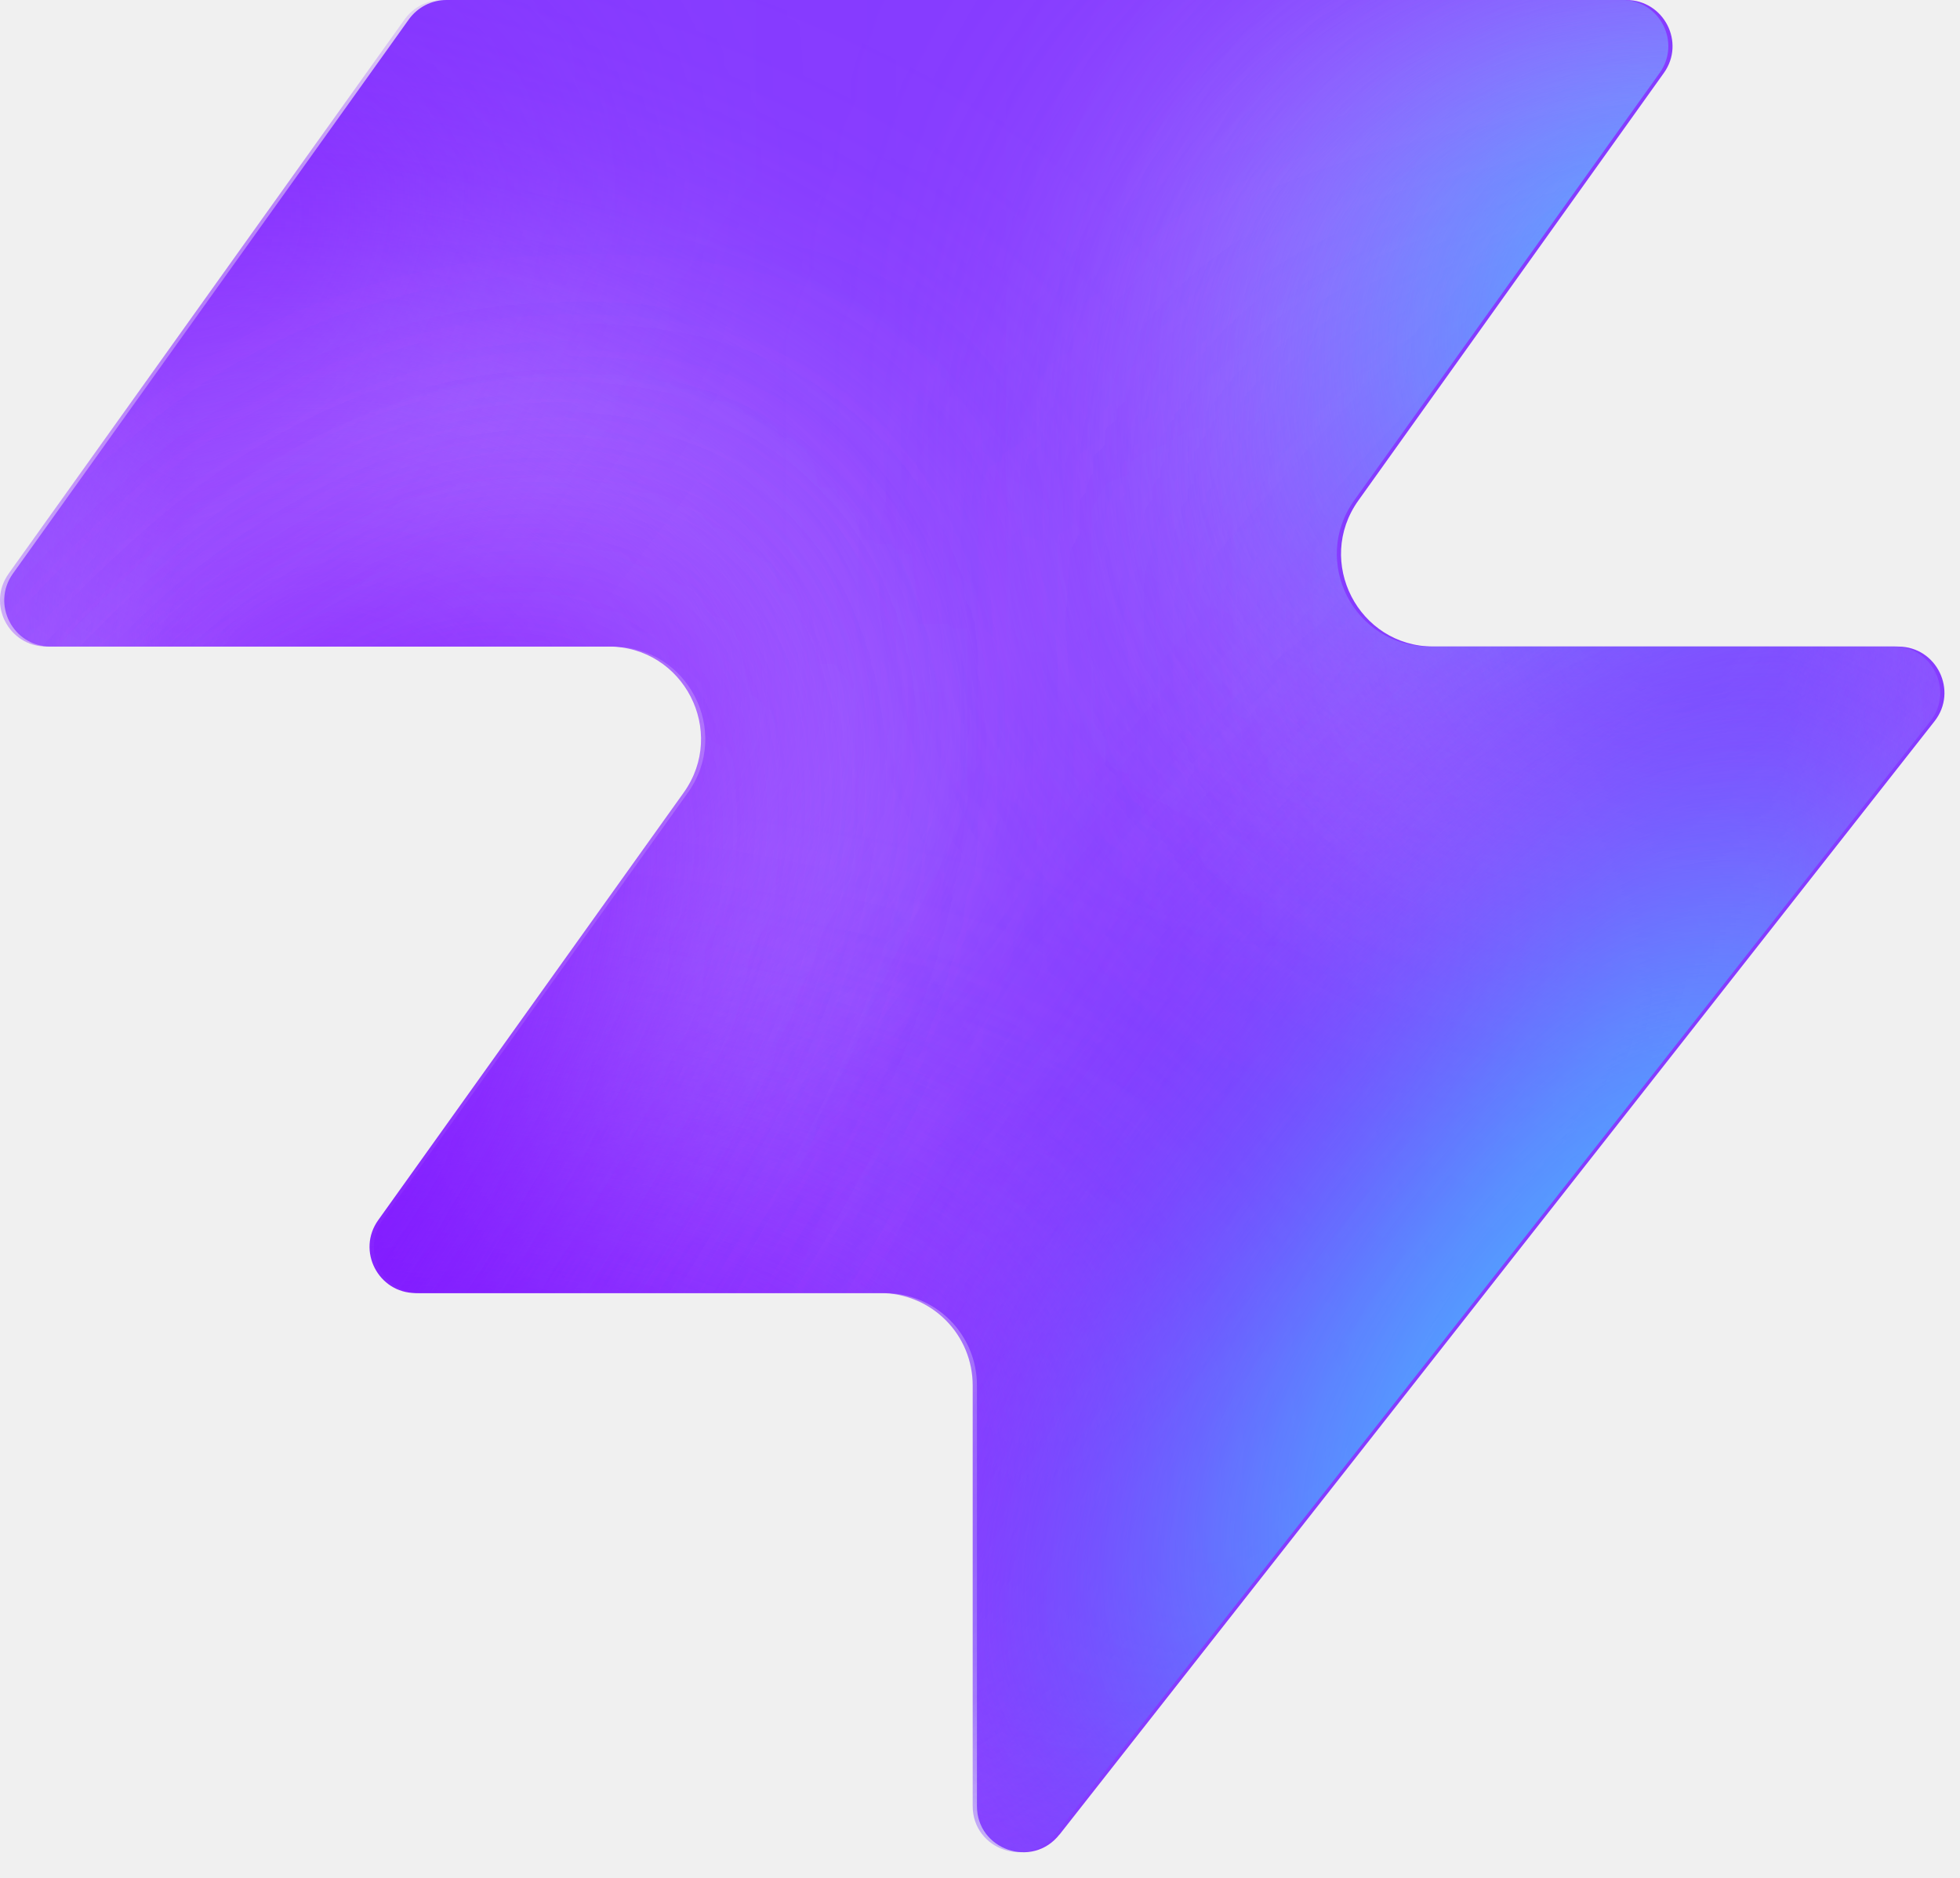
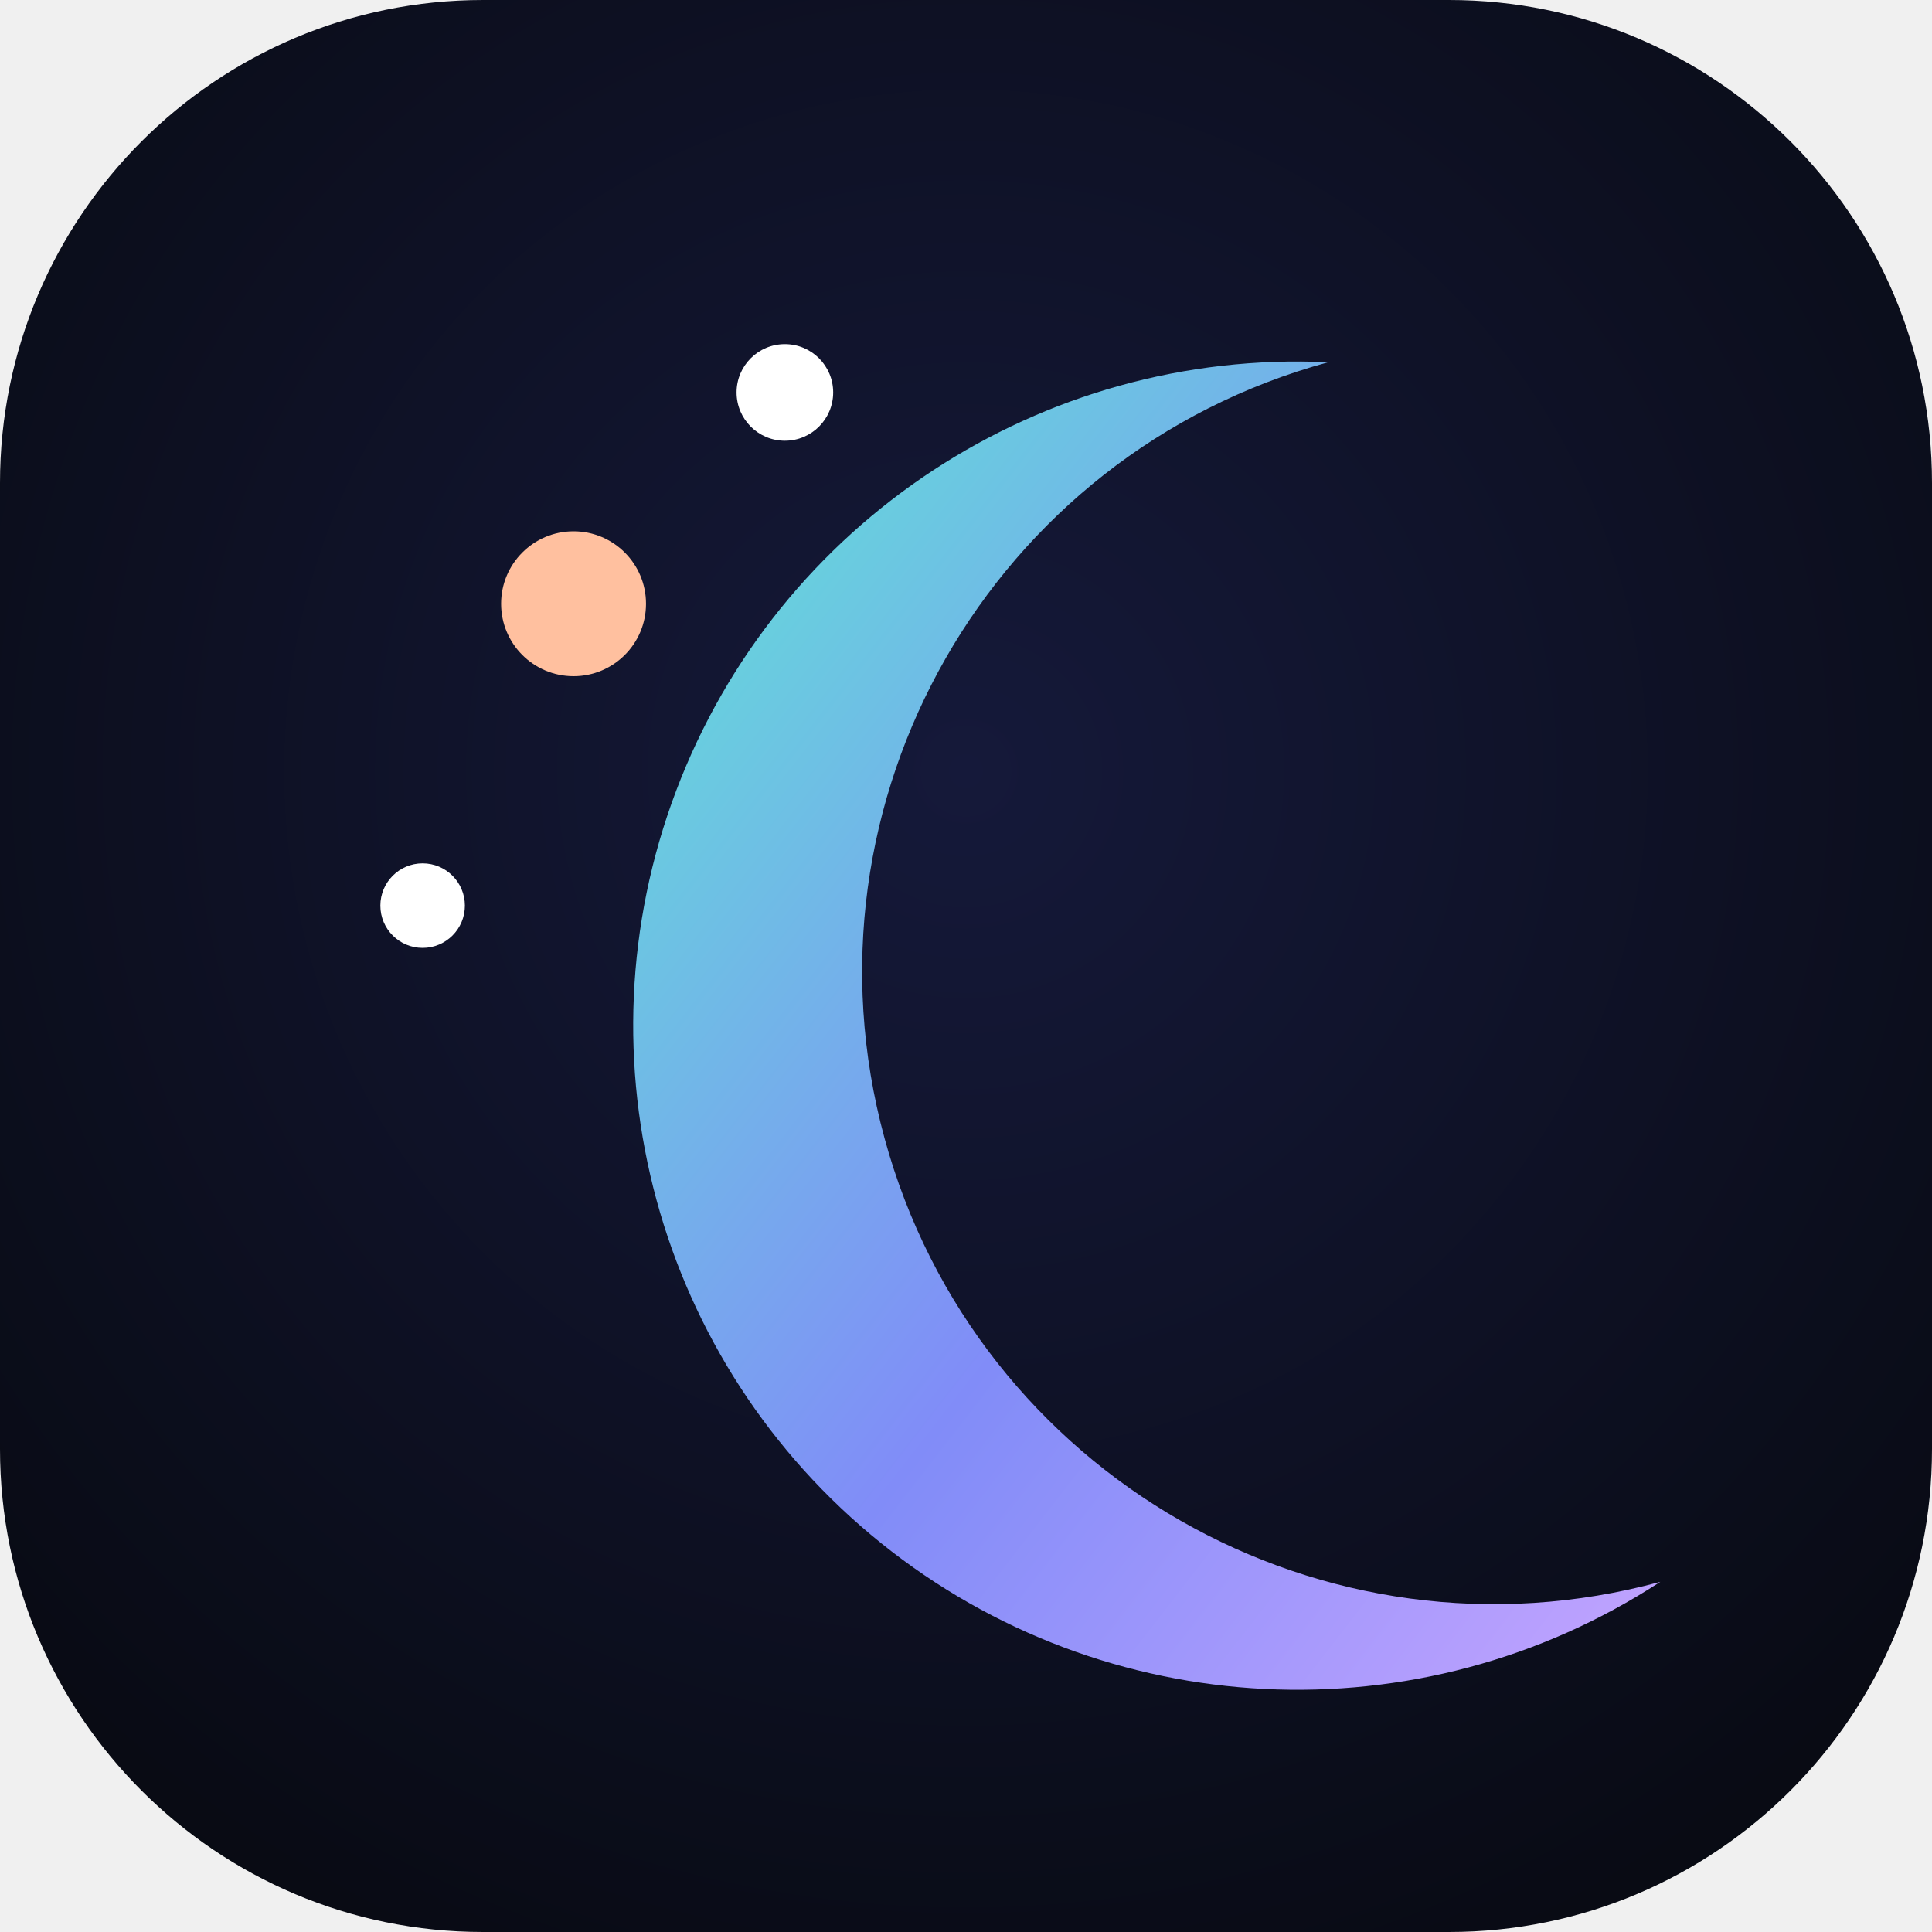
- <svg xmlns="http://www.w3.org/2000/svg" width="48" height="46" fill="none" viewBox="0 0 48 46">
-   <path fill="#863bff" d="M25.946 44.938c-.664.845-2.021.375-2.021-.698V33.937a2.26 2.26 0 0 0-2.262-2.262H10.287c-.92 0-1.456-1.04-.92-1.788l7.48-10.471c1.07-1.497 0-3.578-1.842-3.578H1.237c-.92 0-1.456-1.04-.92-1.788L10.013.474c.214-.297.556-.474.92-.474h28.894c.92 0 1.456 1.04.92 1.788l-7.48 10.471c-1.07 1.498 0 3.579 1.842 3.579h11.377c.943 0 1.473 1.088.89 1.83L25.947 44.94z" style="fill:#863bff;fill:color(display-p3 .525 .23 1);fill-opacity:1" />
-   <mask id="a" width="48" height="46" x="0" y="0" maskUnits="userSpaceOnUse" style="mask-type:alpha">
-     <path fill="#000" d="M25.842 44.938c-.664.844-2.021.375-2.021-.698V33.937a2.26 2.26 0 0 0-2.262-2.262H10.183c-.92 0-1.456-1.04-.92-1.788l7.48-10.471c1.07-1.498 0-3.579-1.842-3.579H1.133c-.92 0-1.456-1.04-.92-1.787L9.91.473c.214-.297.556-.474.92-.474h28.894c.92 0 1.456 1.04.92 1.788l-7.48 10.471c-1.07 1.498 0 3.578 1.842 3.578h11.377c.943 0 1.473 1.088.89 1.832L25.843 44.94z" style="fill:#000;fill-opacity:1" />
-   </mask>
-   <g mask="url(#a)">
-     <g filter="url(#b)">
-       <ellipse cx="5.508" cy="14.704" fill="#ede6ff" rx="5.508" ry="14.704" style="fill:#ede6ff;fill:color(display-p3 .927 .903 1);fill-opacity:1" transform="matrix(.00324 1 1 -.00324 -4.47 31.516)" />
-     </g>
-     <g filter="url(#c)">
-       <ellipse cx="10.399" cy="29.851" fill="#ede6ff" rx="10.399" ry="29.851" style="fill:#ede6ff;fill:color(display-p3 .927 .903 1);fill-opacity:1" transform="matrix(.00324 1 1 -.00324 -39.328 7.883)" />
-     </g>
-     <g filter="url(#d)">
-       <ellipse cx="5.508" cy="30.487" fill="#7e14ff" rx="5.508" ry="30.487" style="fill:#7e14ff;fill:color(display-p3 .492 .077 1);fill-opacity:1" transform="rotate(89.814 -25.913 -14.639)scale(1 -1)" />
-     </g>
-     <g filter="url(#e)">
-       <ellipse cx="5.508" cy="30.599" fill="#7e14ff" rx="5.508" ry="30.599" style="fill:#7e14ff;fill:color(display-p3 .492 .077 1);fill-opacity:1" transform="rotate(89.814 -32.644 -3.334)scale(1 -1)" />
-     </g>
-     <g filter="url(#f)">
-       <ellipse cx="5.508" cy="30.599" fill="#7e14ff" rx="5.508" ry="30.599" style="fill:#7e14ff;fill:color(display-p3 .492 .077 1);fill-opacity:1" transform="matrix(.00324 1 1 -.00324 -34.34 30.47)" />
-     </g>
-     <g filter="url(#g)">
-       <ellipse cx="14.072" cy="22.078" fill="#ede6ff" rx="14.072" ry="22.078" style="fill:#ede6ff;fill:color(display-p3 .927 .903 1);fill-opacity:1" transform="rotate(93.35 24.506 48.493)scale(-1 1)" />
-     </g>
-     <g filter="url(#h)">
-       <ellipse cx="3.47" cy="21.501" fill="#7e14ff" rx="3.47" ry="21.501" style="fill:#7e14ff;fill:color(display-p3 .492 .077 1);fill-opacity:1" transform="rotate(89.009 28.708 47.59)scale(-1 1)" />
-     </g>
-     <g filter="url(#i)">
-       <ellipse cx="3.47" cy="21.501" fill="#7e14ff" rx="3.47" ry="21.501" style="fill:#7e14ff;fill:color(display-p3 .492 .077 1);fill-opacity:1" transform="rotate(89.009 28.708 47.59)scale(-1 1)" />
-     </g>
-     <g filter="url(#j)">
-       <ellipse cx=".387" cy="8.972" fill="#7e14ff" rx="4.407" ry="29.108" style="fill:#7e14ff;fill:color(display-p3 .492 .077 1);fill-opacity:1" transform="rotate(39.51 .387 8.972)" />
-     </g>
-     <g filter="url(#k)">
-       <ellipse cx="47.523" cy="-6.092" fill="#7e14ff" rx="4.407" ry="29.108" style="fill:#7e14ff;fill:color(display-p3 .492 .077 1);fill-opacity:1" transform="rotate(37.892 47.523 -6.092)" />
-     </g>
-     <g filter="url(#l)">
-       <ellipse cx="41.412" cy="6.333" fill="#47bfff" rx="5.971" ry="9.665" style="fill:#47bfff;fill:color(display-p3 .28 .748 1);fill-opacity:1" transform="rotate(37.892 41.412 6.333)" />
-     </g>
-     <g filter="url(#m)">
-       <ellipse cx="-1.879" cy="38.332" fill="#7e14ff" rx="4.407" ry="29.108" style="fill:#7e14ff;fill:color(display-p3 .492 .077 1);fill-opacity:1" transform="rotate(37.892 -1.88 38.332)" />
-     </g>
-     <g filter="url(#n)">
-       <ellipse cx="-1.879" cy="38.332" fill="#7e14ff" rx="4.407" ry="29.108" style="fill:#7e14ff;fill:color(display-p3 .492 .077 1);fill-opacity:1" transform="rotate(37.892 -1.88 38.332)" />
-     </g>
-     <g filter="url(#o)">
-       <ellipse cx="35.651" cy="29.907" fill="#7e14ff" rx="4.407" ry="29.108" style="fill:#7e14ff;fill:color(display-p3 .492 .077 1);fill-opacity:1" transform="rotate(37.892 35.651 29.907)" />
-     </g>
-     <g filter="url(#p)">
-       <ellipse cx="38.418" cy="32.4" fill="#47bfff" rx="5.971" ry="15.297" style="fill:#47bfff;fill:color(display-p3 .28 .748 1);fill-opacity:1" transform="rotate(37.892 38.418 32.4)" />
-     </g>
-   </g>
+ <svg xmlns="http://www.w3.org/2000/svg" viewBox="0 0 32 32" width="32" height="32">
  <defs>
-     <filter id="b" width="60.045" height="41.654" x="-19.77" y="16.149" color-interpolation-filters="sRGB" filterUnits="userSpaceOnUse">
-       <feFlood flood-opacity="0" result="BackgroundImageFix" />
-       <feBlend in="SourceGraphic" in2="BackgroundImageFix" result="shape" />
-       <feGaussianBlur result="effect1_foregroundBlur_2002_17158" stdDeviation="7.659" />
-     </filter>
-     <filter id="c" width="90.34" height="51.437" x="-54.613" y="-7.533" color-interpolation-filters="sRGB" filterUnits="userSpaceOnUse">
-       <feFlood flood-opacity="0" result="BackgroundImageFix" />
-       <feBlend in="SourceGraphic" in2="BackgroundImageFix" result="shape" />
-       <feGaussianBlur result="effect1_foregroundBlur_2002_17158" stdDeviation="7.659" />
-     </filter>
-     <filter id="d" width="79.355" height="29.4" x="-49.64" y="2.03" color-interpolation-filters="sRGB" filterUnits="userSpaceOnUse">
-       <feFlood flood-opacity="0" result="BackgroundImageFix" />
-       <feBlend in="SourceGraphic" in2="BackgroundImageFix" result="shape" />
-       <feGaussianBlur result="effect1_foregroundBlur_2002_17158" stdDeviation="4.596" />
-     </filter>
-     <filter id="e" width="79.579" height="29.4" x="-45.045" y="20.029" color-interpolation-filters="sRGB" filterUnits="userSpaceOnUse">
-       <feFlood flood-opacity="0" result="BackgroundImageFix" />
-       <feBlend in="SourceGraphic" in2="BackgroundImageFix" result="shape" />
-       <feGaussianBlur result="effect1_foregroundBlur_2002_17158" stdDeviation="4.596" />
-     </filter>
-     <filter id="f" width="79.579" height="29.4" x="-43.513" y="21.178" color-interpolation-filters="sRGB" filterUnits="userSpaceOnUse">
-       <feFlood flood-opacity="0" result="BackgroundImageFix" />
-       <feBlend in="SourceGraphic" in2="BackgroundImageFix" result="shape" />
-       <feGaussianBlur result="effect1_foregroundBlur_2002_17158" stdDeviation="4.596" />
-     </filter>
-     <filter id="g" width="74.749" height="58.852" x="15.756" y="-17.901" color-interpolation-filters="sRGB" filterUnits="userSpaceOnUse">
-       <feFlood flood-opacity="0" result="BackgroundImageFix" />
-       <feBlend in="SourceGraphic" in2="BackgroundImageFix" result="shape" />
-       <feGaussianBlur result="effect1_foregroundBlur_2002_17158" stdDeviation="7.659" />
-     </filter>
-     <filter id="h" width="61.377" height="25.362" x="23.548" y="2.284" color-interpolation-filters="sRGB" filterUnits="userSpaceOnUse">
-       <feFlood flood-opacity="0" result="BackgroundImageFix" />
-       <feBlend in="SourceGraphic" in2="BackgroundImageFix" result="shape" />
-       <feGaussianBlur result="effect1_foregroundBlur_2002_17158" stdDeviation="4.596" />
-     </filter>
-     <filter id="i" width="61.377" height="25.362" x="23.548" y="2.284" color-interpolation-filters="sRGB" filterUnits="userSpaceOnUse">
-       <feFlood flood-opacity="0" result="BackgroundImageFix" />
-       <feBlend in="SourceGraphic" in2="BackgroundImageFix" result="shape" />
-       <feGaussianBlur result="effect1_foregroundBlur_2002_17158" stdDeviation="4.596" />
-     </filter>
-     <filter id="j" width="56.045" height="63.649" x="-27.636" y="-22.853" color-interpolation-filters="sRGB" filterUnits="userSpaceOnUse">
-       <feFlood flood-opacity="0" result="BackgroundImageFix" />
-       <feBlend in="SourceGraphic" in2="BackgroundImageFix" result="shape" />
-       <feGaussianBlur result="effect1_foregroundBlur_2002_17158" stdDeviation="4.596" />
-     </filter>
-     <filter id="k" width="54.814" height="64.646" x="20.116" y="-38.415" color-interpolation-filters="sRGB" filterUnits="userSpaceOnUse">
-       <feFlood flood-opacity="0" result="BackgroundImageFix" />
-       <feBlend in="SourceGraphic" in2="BackgroundImageFix" result="shape" />
-       <feGaussianBlur result="effect1_foregroundBlur_2002_17158" stdDeviation="4.596" />
-     </filter>
-     <filter id="l" width="33.541" height="35.313" x="24.641" y="-11.323" color-interpolation-filters="sRGB" filterUnits="userSpaceOnUse">
-       <feFlood flood-opacity="0" result="BackgroundImageFix" />
-       <feBlend in="SourceGraphic" in2="BackgroundImageFix" result="shape" />
-       <feGaussianBlur result="effect1_foregroundBlur_2002_17158" stdDeviation="4.596" />
-     </filter>
-     <filter id="m" width="54.814" height="64.646" x="-29.286" y="6.009" color-interpolation-filters="sRGB" filterUnits="userSpaceOnUse">
-       <feFlood flood-opacity="0" result="BackgroundImageFix" />
-       <feBlend in="SourceGraphic" in2="BackgroundImageFix" result="shape" />
-       <feGaussianBlur result="effect1_foregroundBlur_2002_17158" stdDeviation="4.596" />
-     </filter>
-     <filter id="n" width="54.814" height="64.646" x="-29.286" y="6.009" color-interpolation-filters="sRGB" filterUnits="userSpaceOnUse">
-       <feFlood flood-opacity="0" result="BackgroundImageFix" />
-       <feBlend in="SourceGraphic" in2="BackgroundImageFix" result="shape" />
-       <feGaussianBlur result="effect1_foregroundBlur_2002_17158" stdDeviation="4.596" />
-     </filter>
-     <filter id="o" width="54.814" height="64.646" x="8.244" y="-2.416" color-interpolation-filters="sRGB" filterUnits="userSpaceOnUse">
-       <feFlood flood-opacity="0" result="BackgroundImageFix" />
-       <feBlend in="SourceGraphic" in2="BackgroundImageFix" result="shape" />
-       <feGaussianBlur result="effect1_foregroundBlur_2002_17158" stdDeviation="4.596" />
-     </filter>
-     <filter id="p" width="39.409" height="43.623" x="18.713" y="10.588" color-interpolation-filters="sRGB" filterUnits="userSpaceOnUse">
-       <feFlood flood-opacity="0" result="BackgroundImageFix" />
-       <feBlend in="SourceGraphic" in2="BackgroundImageFix" result="shape" />
-       <feGaussianBlur result="effect1_foregroundBlur_2002_17158" stdDeviation="4.596" />
-     </filter>
+     <linearGradient id="g" x1="0" y1="0" x2="1" y2="1">
+       <stop offset="0" stop-color="#5eead4" />
+       <stop offset="0.55" stop-color="#818cf8" />
+       <stop offset="1" stop-color="#c4a4ff" />
+     </linearGradient>
+     <radialGradient id="bg" cx="0.5" cy="0.4" r="0.7">
+       <stop offset="0" stop-color="#15193a" />
+       <stop offset="1" stop-color="#080a12" />
+     </radialGradient>
  </defs>
+   <rect width="32" height="32" rx="8" fill="url(#bg)" />
+   <path d="M22 6a11 11 0 1 0 5.5 20.2A9 9 0 0 1 22 6z" fill="url(#g)" />
+   <circle cx="9.5" cy="10" r="1.2" fill="#ffc09f" />
+   <circle cx="13" cy="6.5" r="0.8" fill="#ffffff" />
+   <circle cx="7" cy="15" r="0.7" fill="#ffffff" />
</svg>
